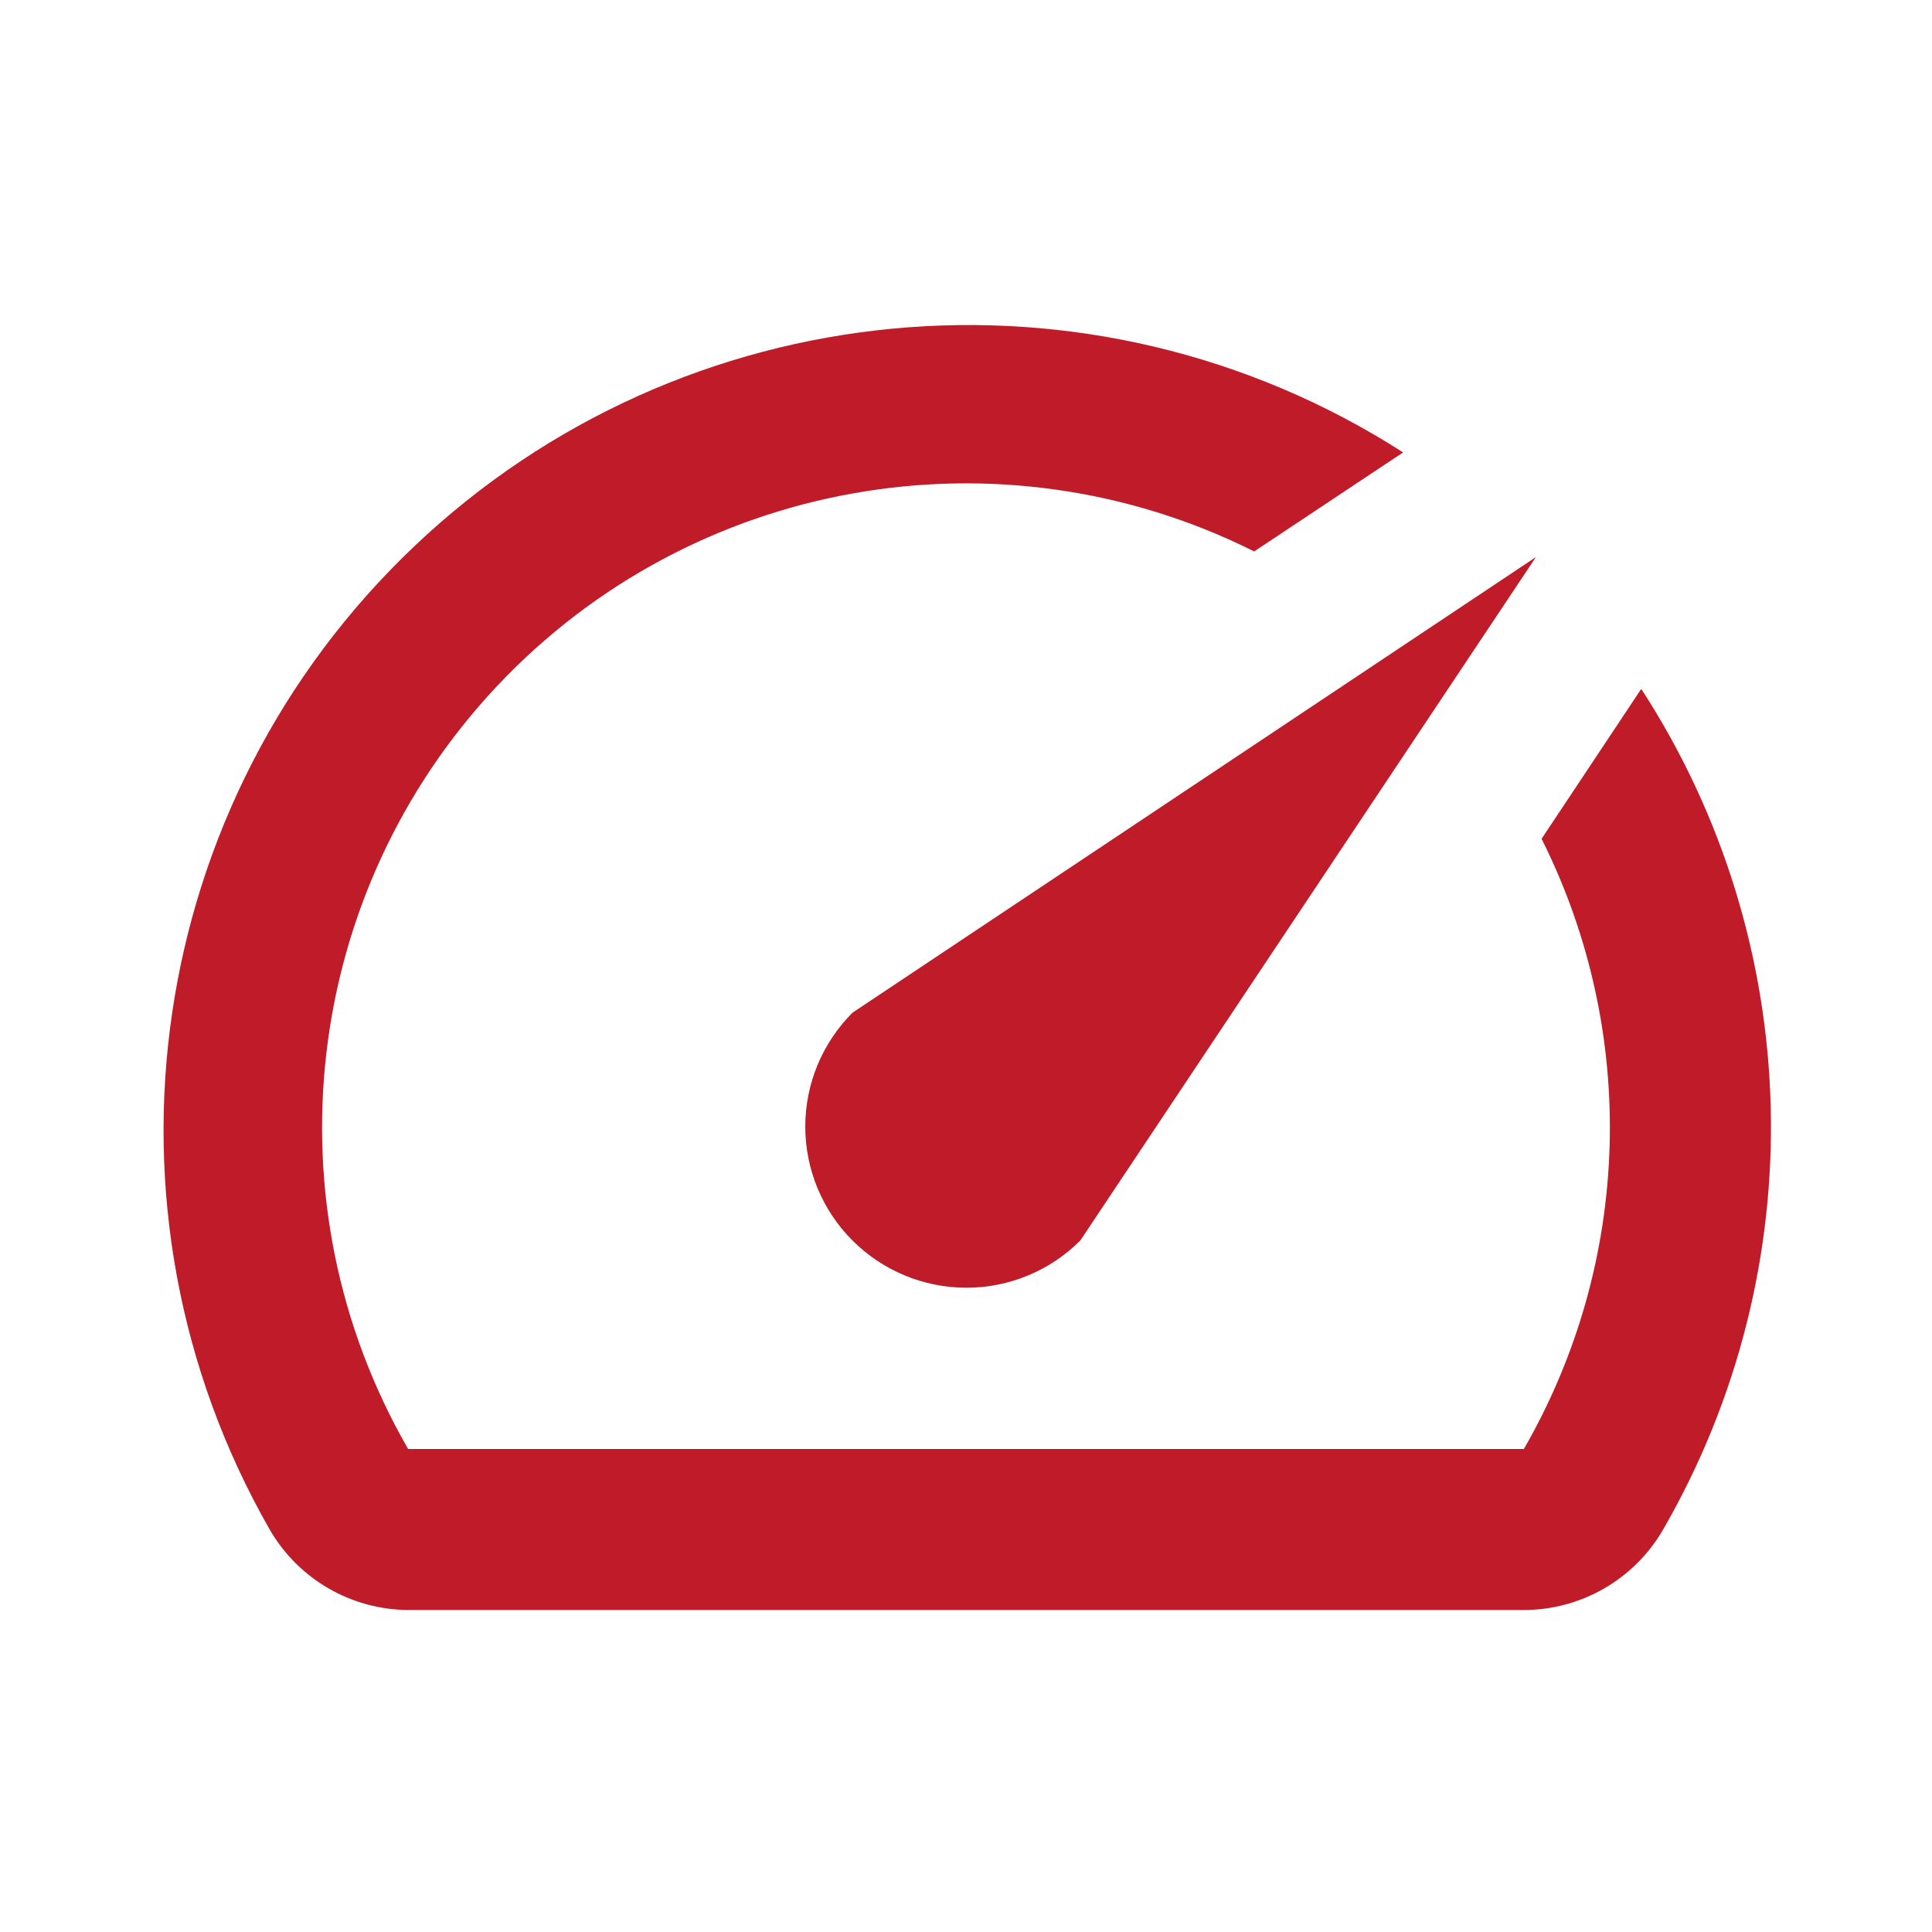
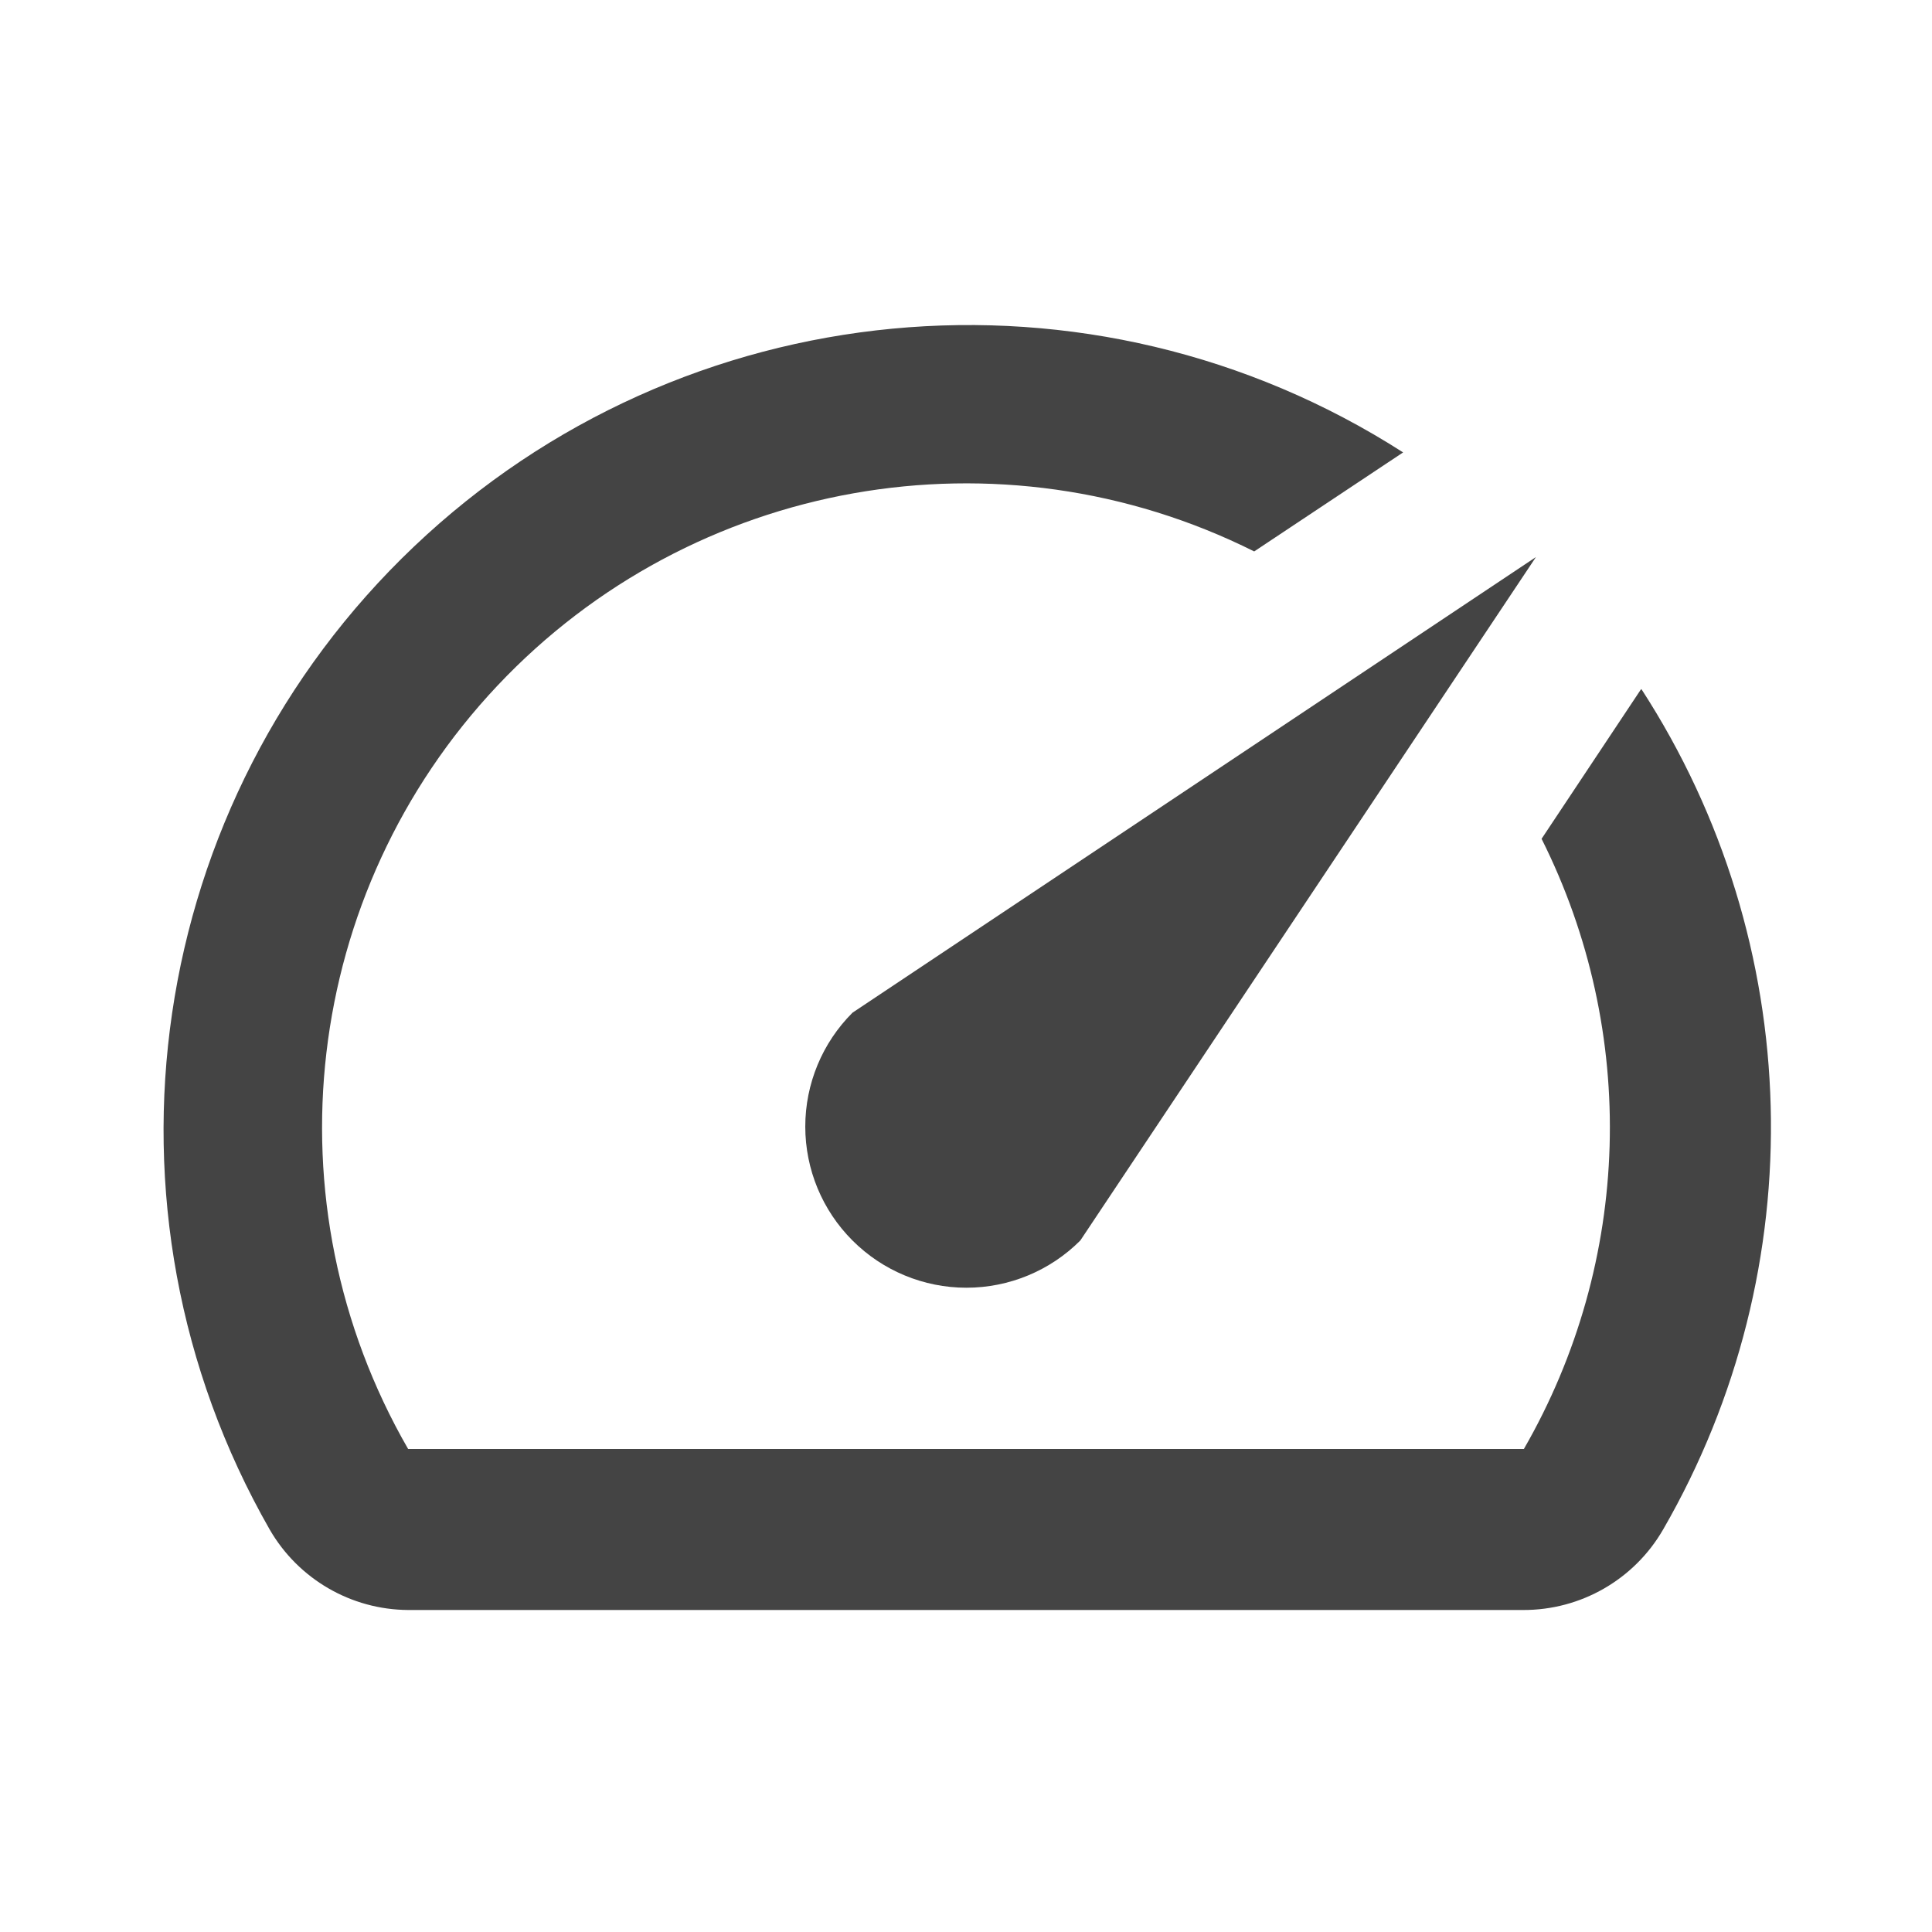
<svg xmlns="http://www.w3.org/2000/svg" height="24" viewBox="0 0 24 24" width="24" version="1.1" id="svg7497">
  <defs id="defs7501" />
  <path d="M0 0h24v24H0z" fill="none" id="path7491" />
-   <path d="M20.38 8.57l-1.23 1.85a8 8 0 0 1-.22 7.58H5.07A8 8 0 0 1 15.58 6.85l1.85-1.23A10 10 0 0 0 3.35 19a2 2 0 0 0 1.72 1h13.85a2 2 0 0 0 1.74-1 10 10 0 0 0-.27-10.44z" id="path7493" style="fill:#bf1b28;fill-opacity:1" />
-   <path d="M10.59 15.41a2 2 0 0 0 2.83 0l5.66-8.49-8.49 5.66a2 2 0 0 0 0 2.83z" id="path7495" style="fill:#bf1b28;fill-opacity:1" />
+   <path d="M20.38 8.57l-1.23 1.85a8 8 0 0 1-.22 7.58H5.07A8 8 0 0 1 15.58 6.85l1.85-1.23A10 10 0 0 0 3.35 19a2 2 0 0 0 1.72 1h13.85a2 2 0 0 0 1.74-1 10 10 0 0 0-.27-10.44z" id="path7493" style="fill:#444444;fill-opacity:1" />
+   <path d="M10.59 15.41a2 2 0 0 0 2.83 0l5.66-8.49-8.49 5.66a2 2 0 0 0 0 2.83z" id="path7495" style="fill:#444444;fill-opacity:1" />
</svg>
